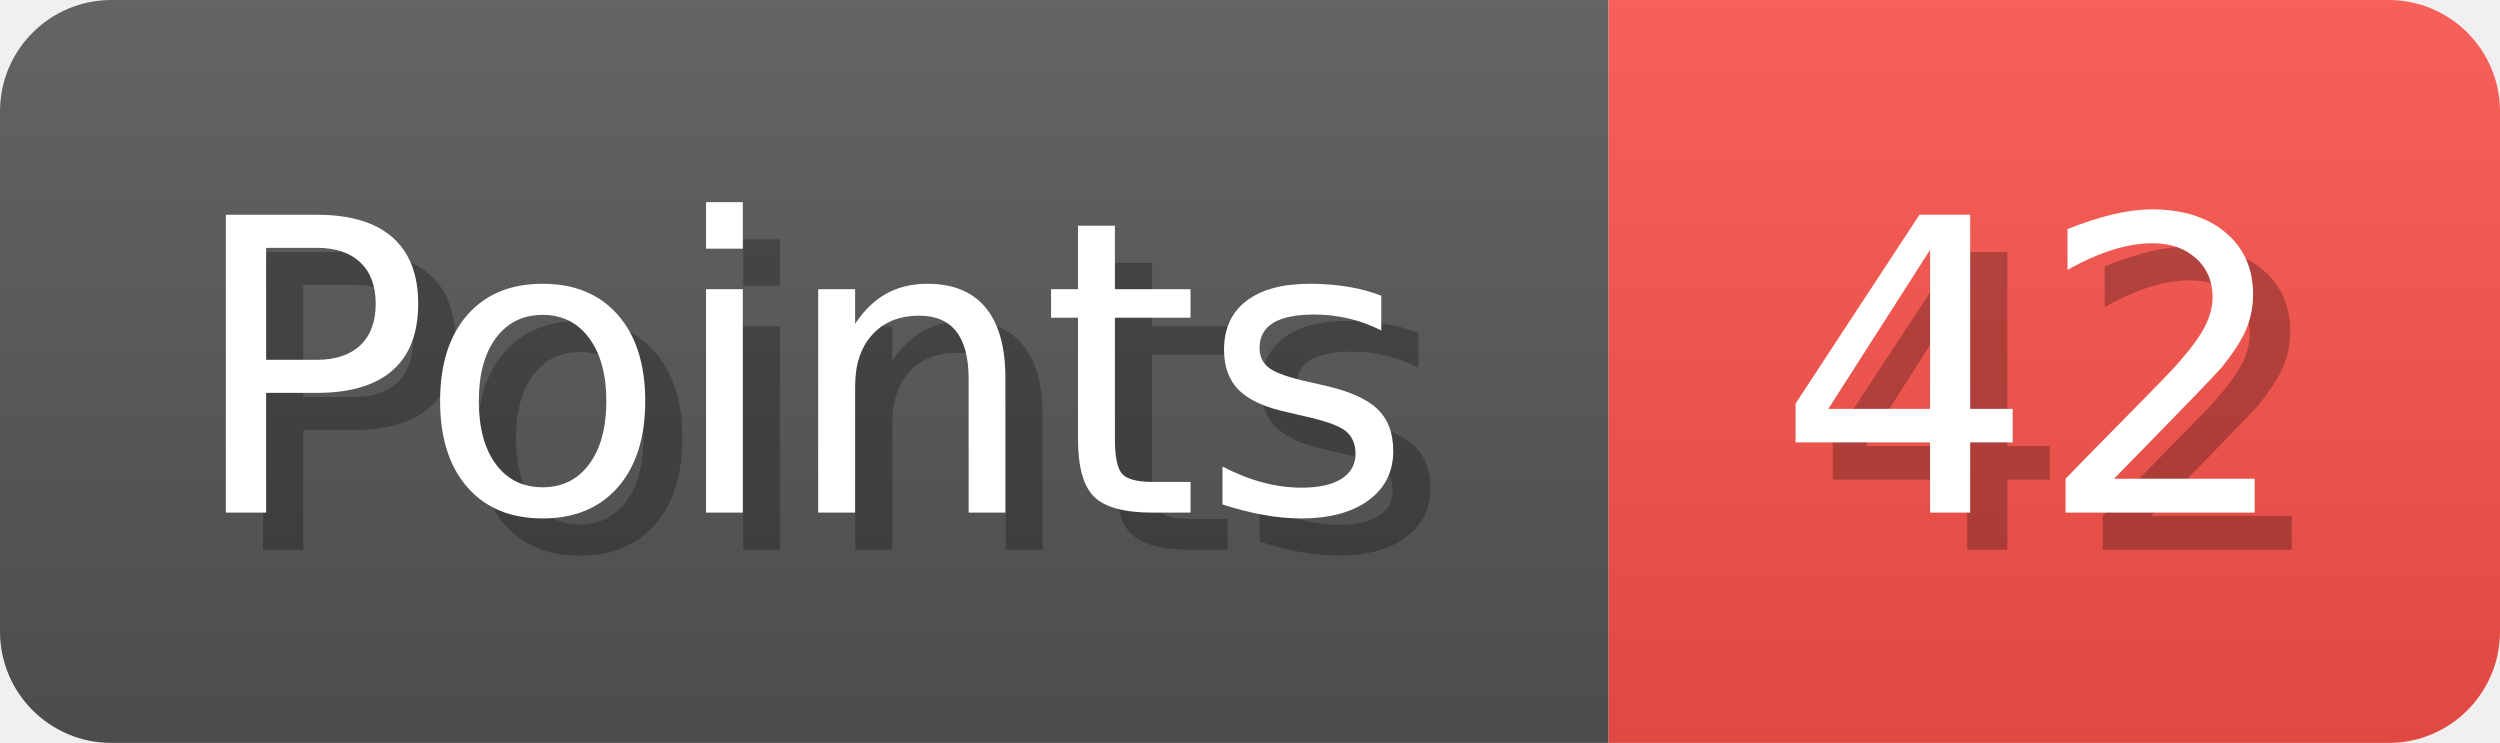
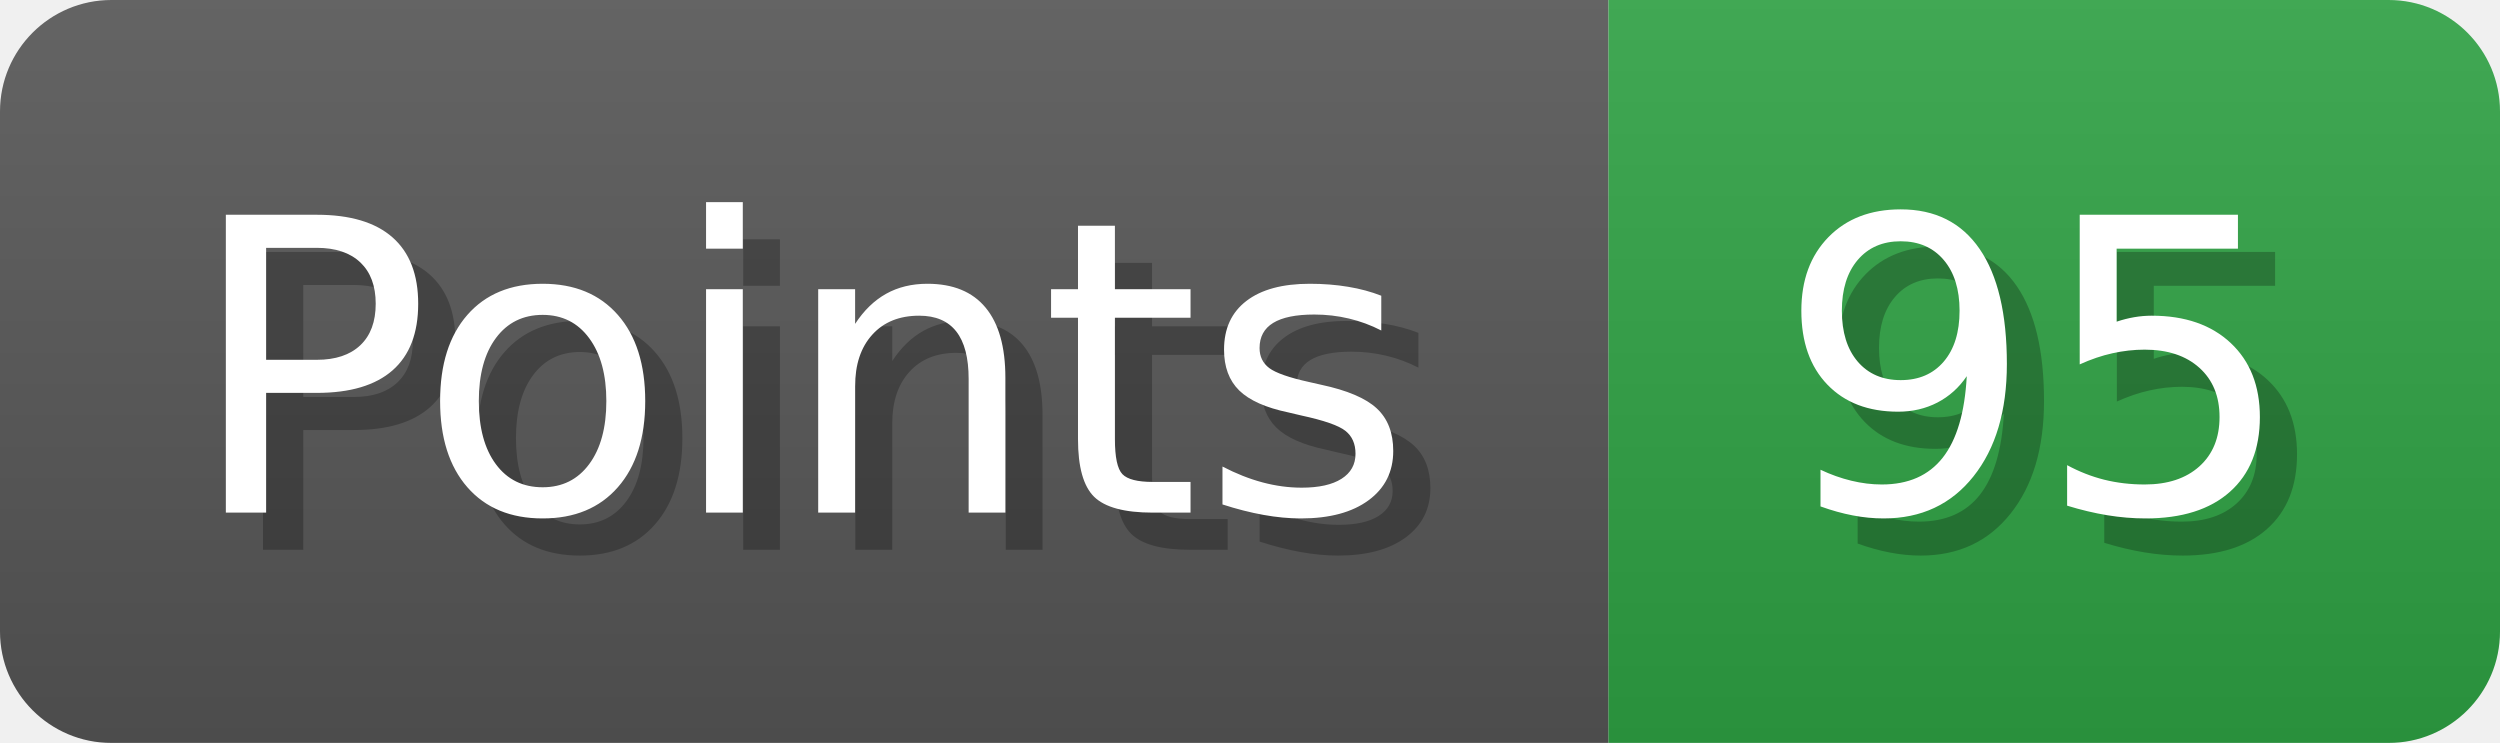
- <svg xmlns="http://www.w3.org/2000/svg" width="67.3" height="20" viewBox="0 0 673 200" role="img" aria-label="Points: 42">
+ <svg xmlns="http://www.w3.org/2000/svg" width="67.3" height="20" viewBox="0 0 673 200" role="img" aria-label="Points: 95">
  <linearGradient id="a" x2="0" y2="100%">
    <stop offset="0" stop-opacity=".1" stop-color="#EEE" />
    <stop offset="1" stop-opacity=".1" />
  </linearGradient>
  <mask id="m">
    <rect width="673" height="200" rx="30" fill="#FFF" />
  </mask>
  <g mask="url(#m)">
    <rect width="433" height="200" fill="#555" />
-     <rect width="240" height="200" fill="#f85149" x="433" />
+     <rect width="240" height="200" fill="#2ea043" x="433" />
    <rect width="673" height="200" fill="url(#a)" />
  </g>
  <g aria-hidden="true" fill="#fff" text-anchor="start" font-family="Verdana,DejaVu Sans,sans-serif" font-size="110">
    <text x="60" y="148" textLength="333" fill="#000" opacity="0.25">Points</text>
    <text x="50" y="138" textLength="333">Points</text>
-     <text x="488" y="148" textLength="140" fill="#000" opacity="0.25">42</text>
-     <text x="478" y="138" textLength="140">42</text>
+     <text x="488" y="148" textLength="140" fill="#000" opacity="0.25">95</text>
+     <text x="478" y="138" textLength="140">95</text>
  </g>
</svg>
